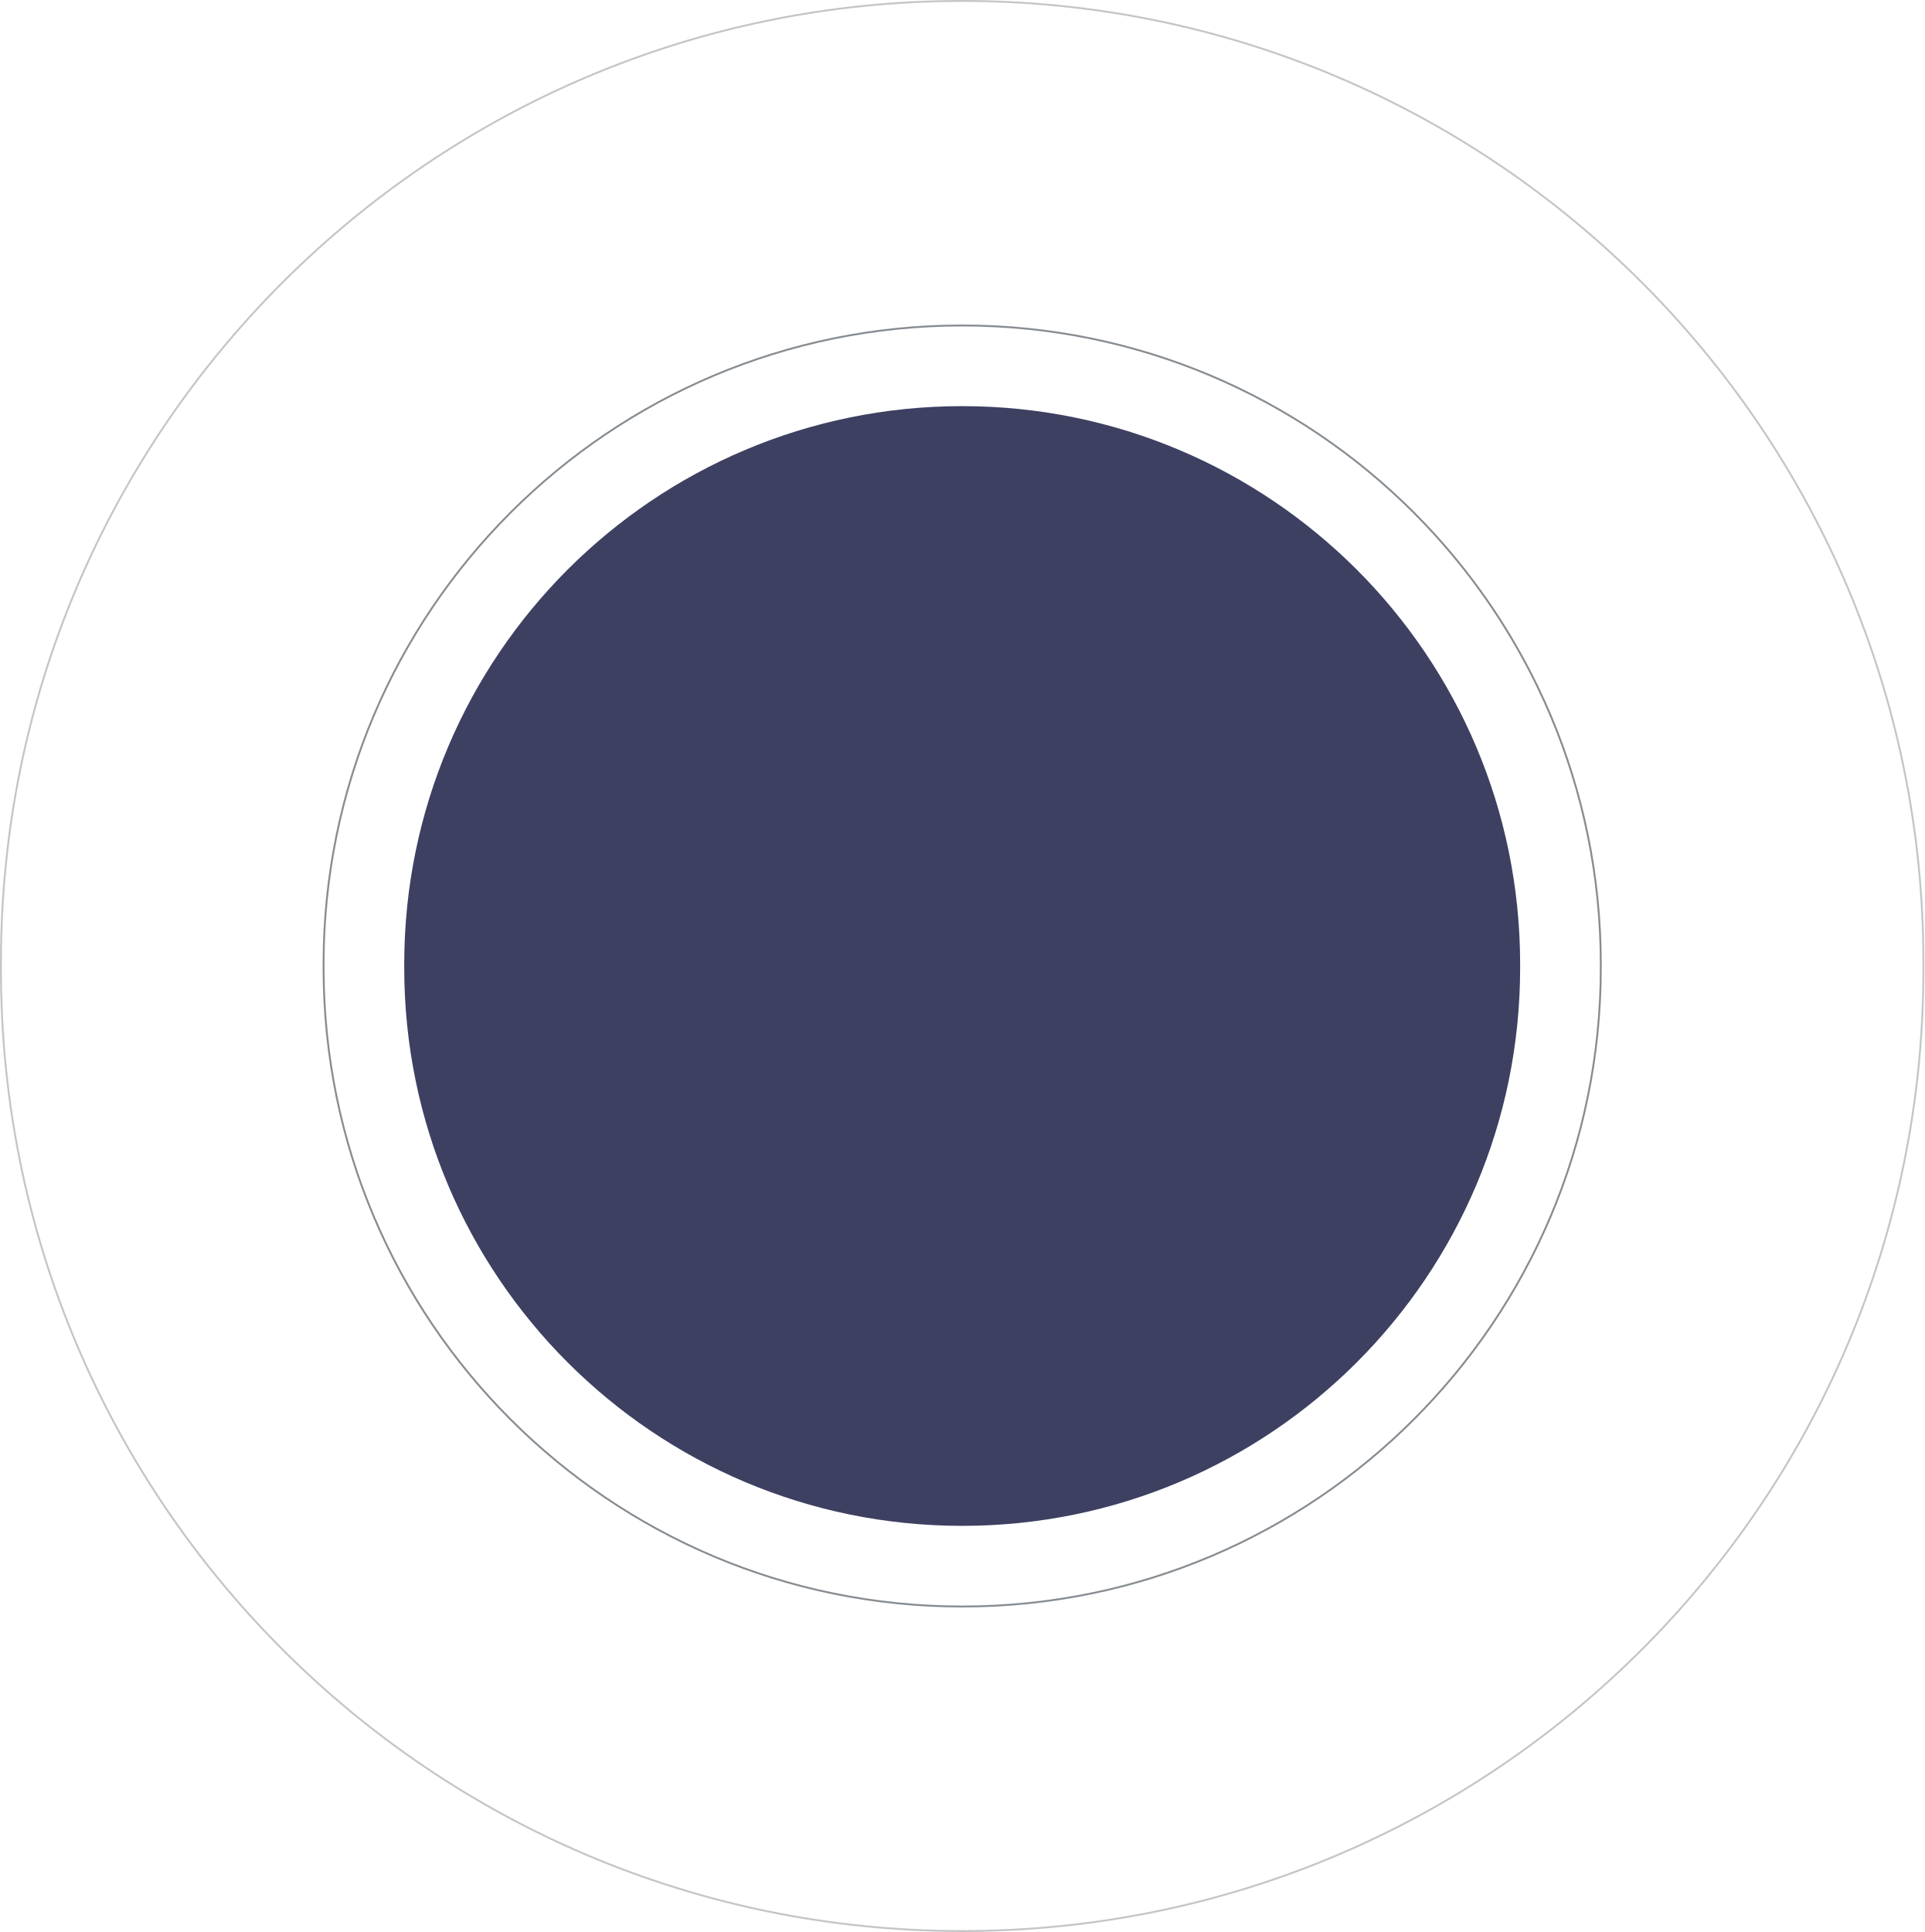
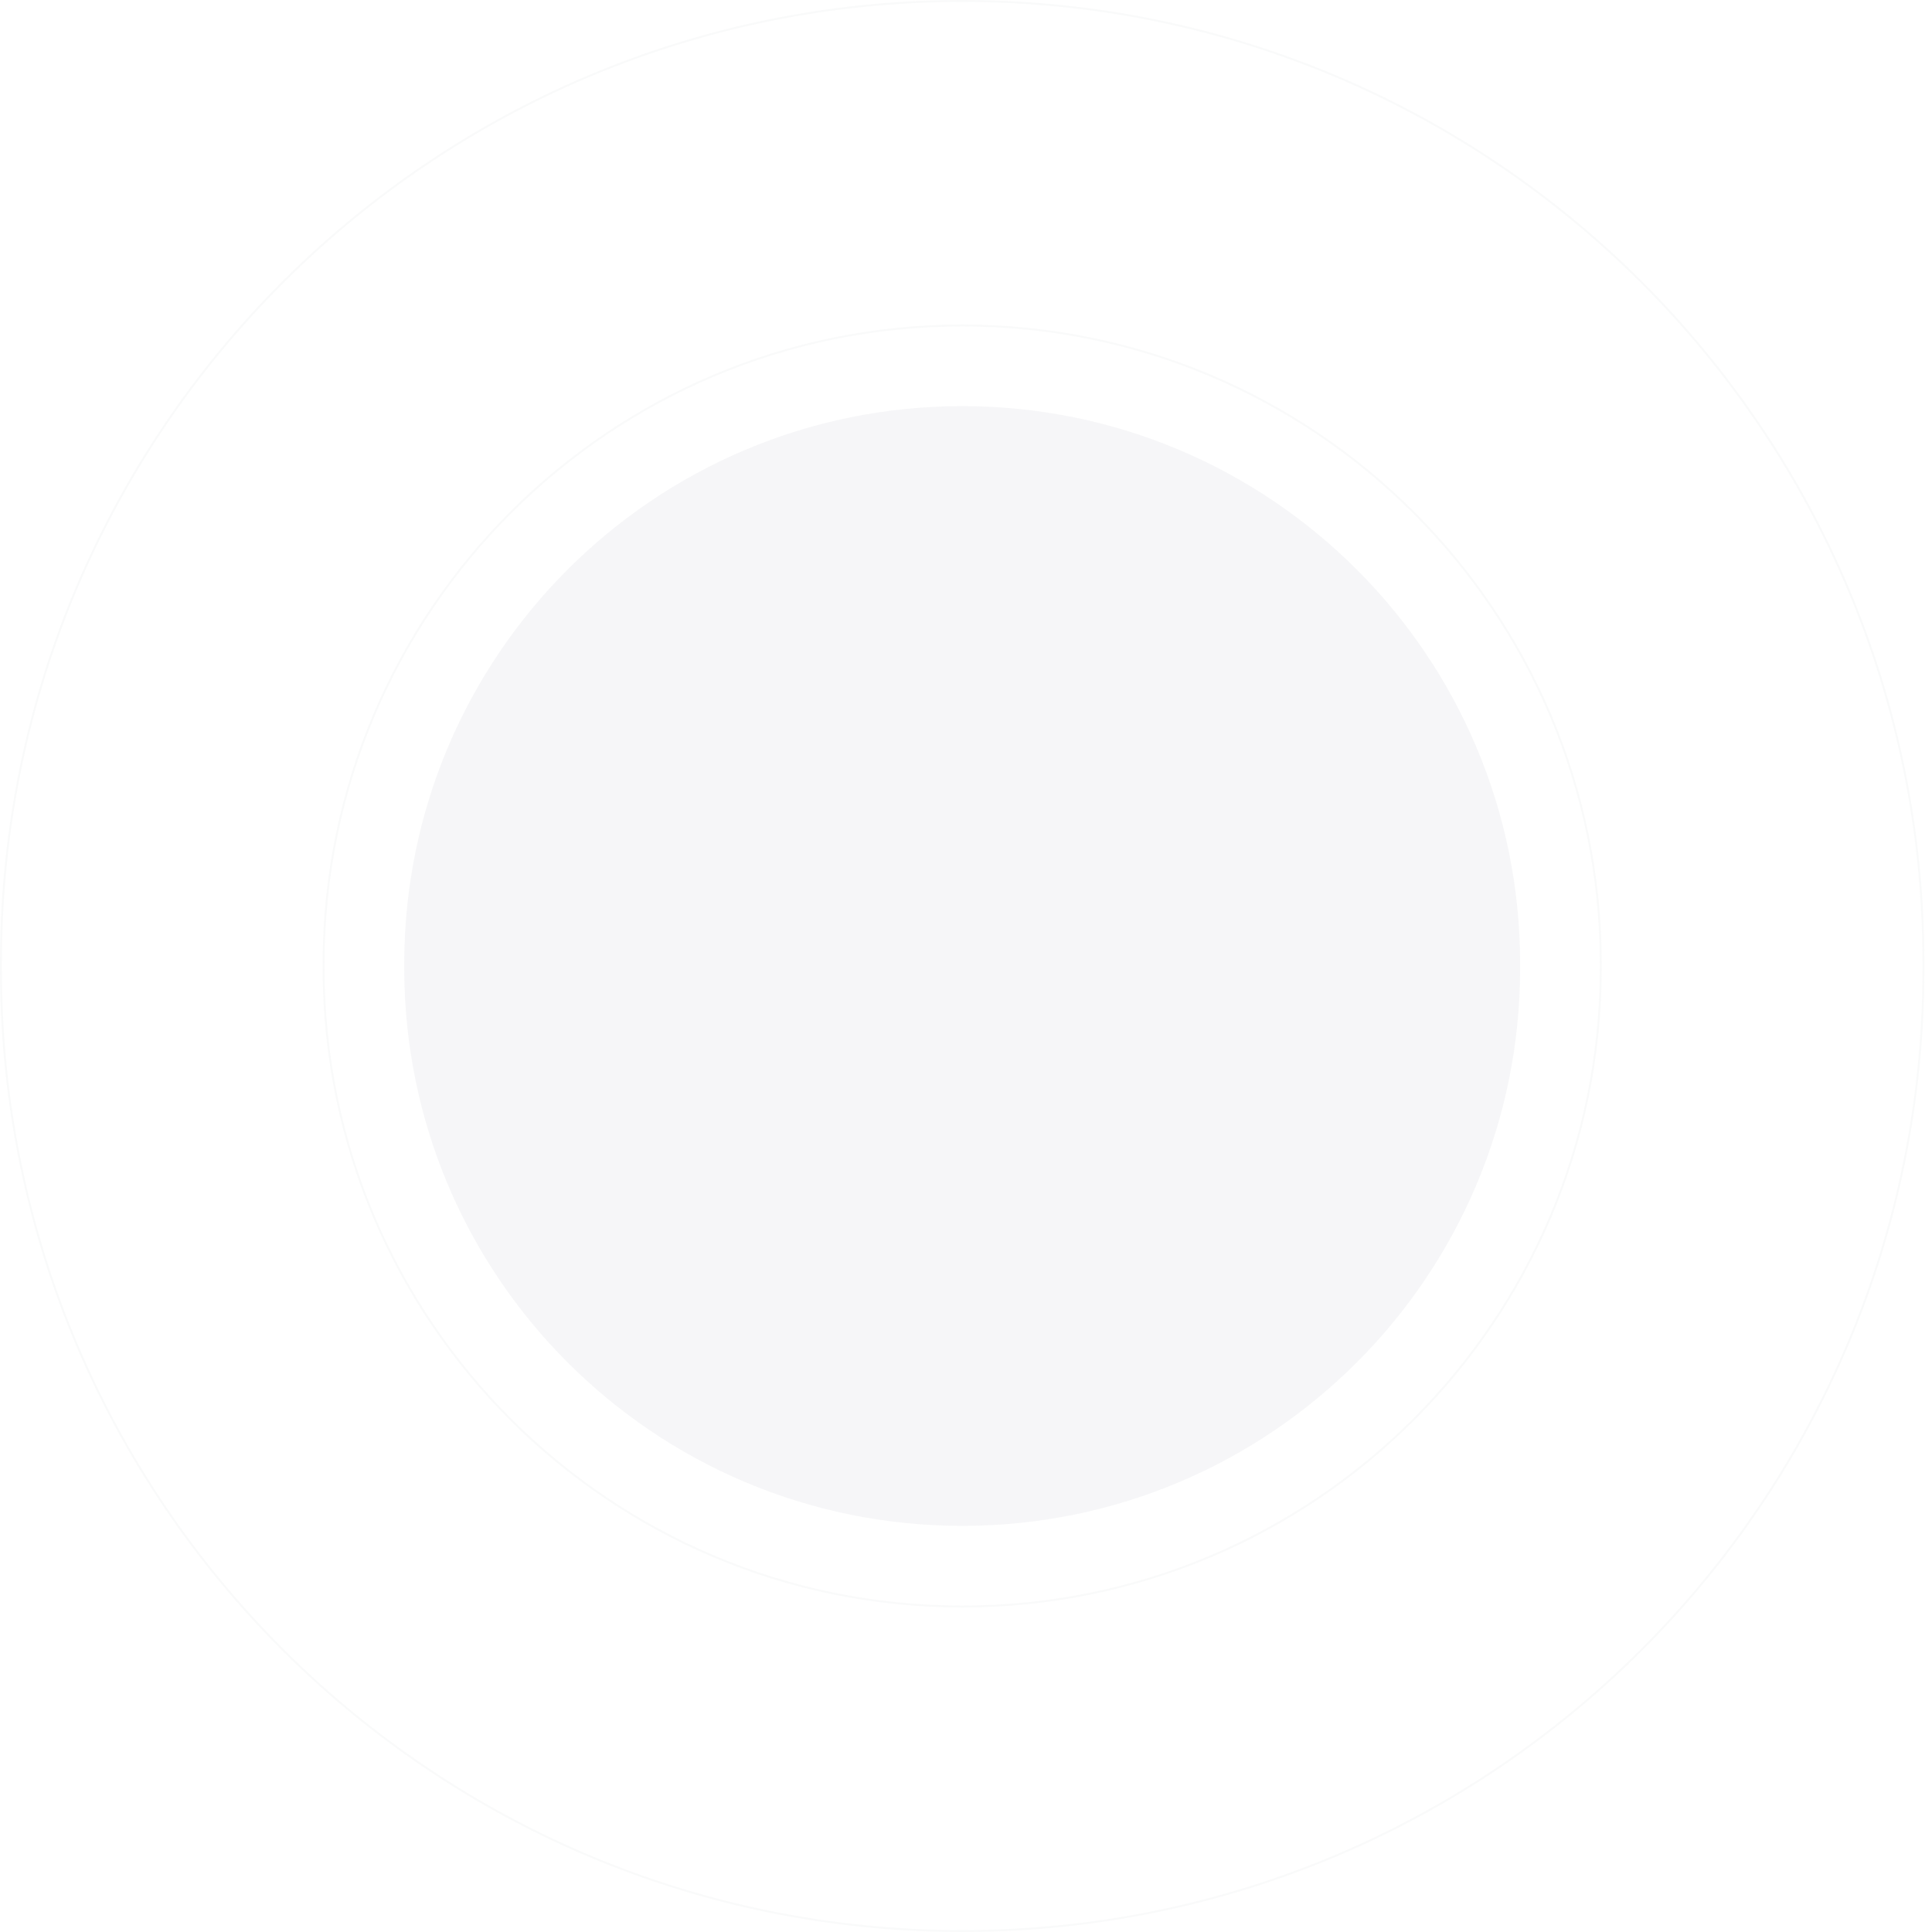
- <svg xmlns="http://www.w3.org/2000/svg" width="1014" height="1018">
-   <g transform="matrix(1 0 0 -1 0 1018)" fill="none" fill-rule="evenodd">
-     <rect fill="#3E4062" x="213" y="214" width="588" height="590" rx="294" />
-     <rect stroke="#878D92" opacity=".5" x=".5" y=".5" width="1013" height="1017" rx="506.5" />
-     <rect stroke="#878D92" x="170.5" y="171.5" width="673" height="675" rx="336.5" />
+ <svg xmlns="http://www.w3.org/2000/svg" version="1.1" id="Layer_1" x="0px" y="0px" viewBox="0 0 1014 1018" style="enable-background:new 0 0 1014 1018;" xml:space="preserve">
+   <style type="text/css">
+ 	.st0{opacity:5.000000e-02;fill-rule:evenodd;clip-rule:evenodd;fill:#3E4062;}
+ 	.st1{opacity:5.000000e-02;fill:none;stroke:#878D92;enable-background:new    ;}
+ 	.st2{opacity:5.000000e-02;fill:none;stroke:#878D92;}
+ </style>
+   <g>
+     <path class="st0" d="M507,804L507,804c162.4,0,294-131.6,294-294v-2c0-162.4-131.6-294-294-294l0,0c-162.4,0-294,131.6-294,294v2   C213,672.4,344.6,804,507,804z" />
+     <path class="st1" d="M507,1017.5L507,1017.5c279.7,0,506.5-226.8,506.5-506.5v-4C1013.5,227.3,786.7,0.5,507,0.5l0,0   C227.3,0.5,0.5,227.3,0.5,507v4C0.5,790.7,227.3,1017.5,507,1017.5z" />
+     <path class="st2" d="M507,846.5L507,846.5c185.8,0,336.5-150.7,336.5-336.5v-2c0-185.8-150.7-336.5-336.5-336.5l0,0   c-185.8,0-336.5,150.7-336.5,336.5v2C170.5,695.8,321.2,846.5,507,846.5z" />
  </g>
</svg>
